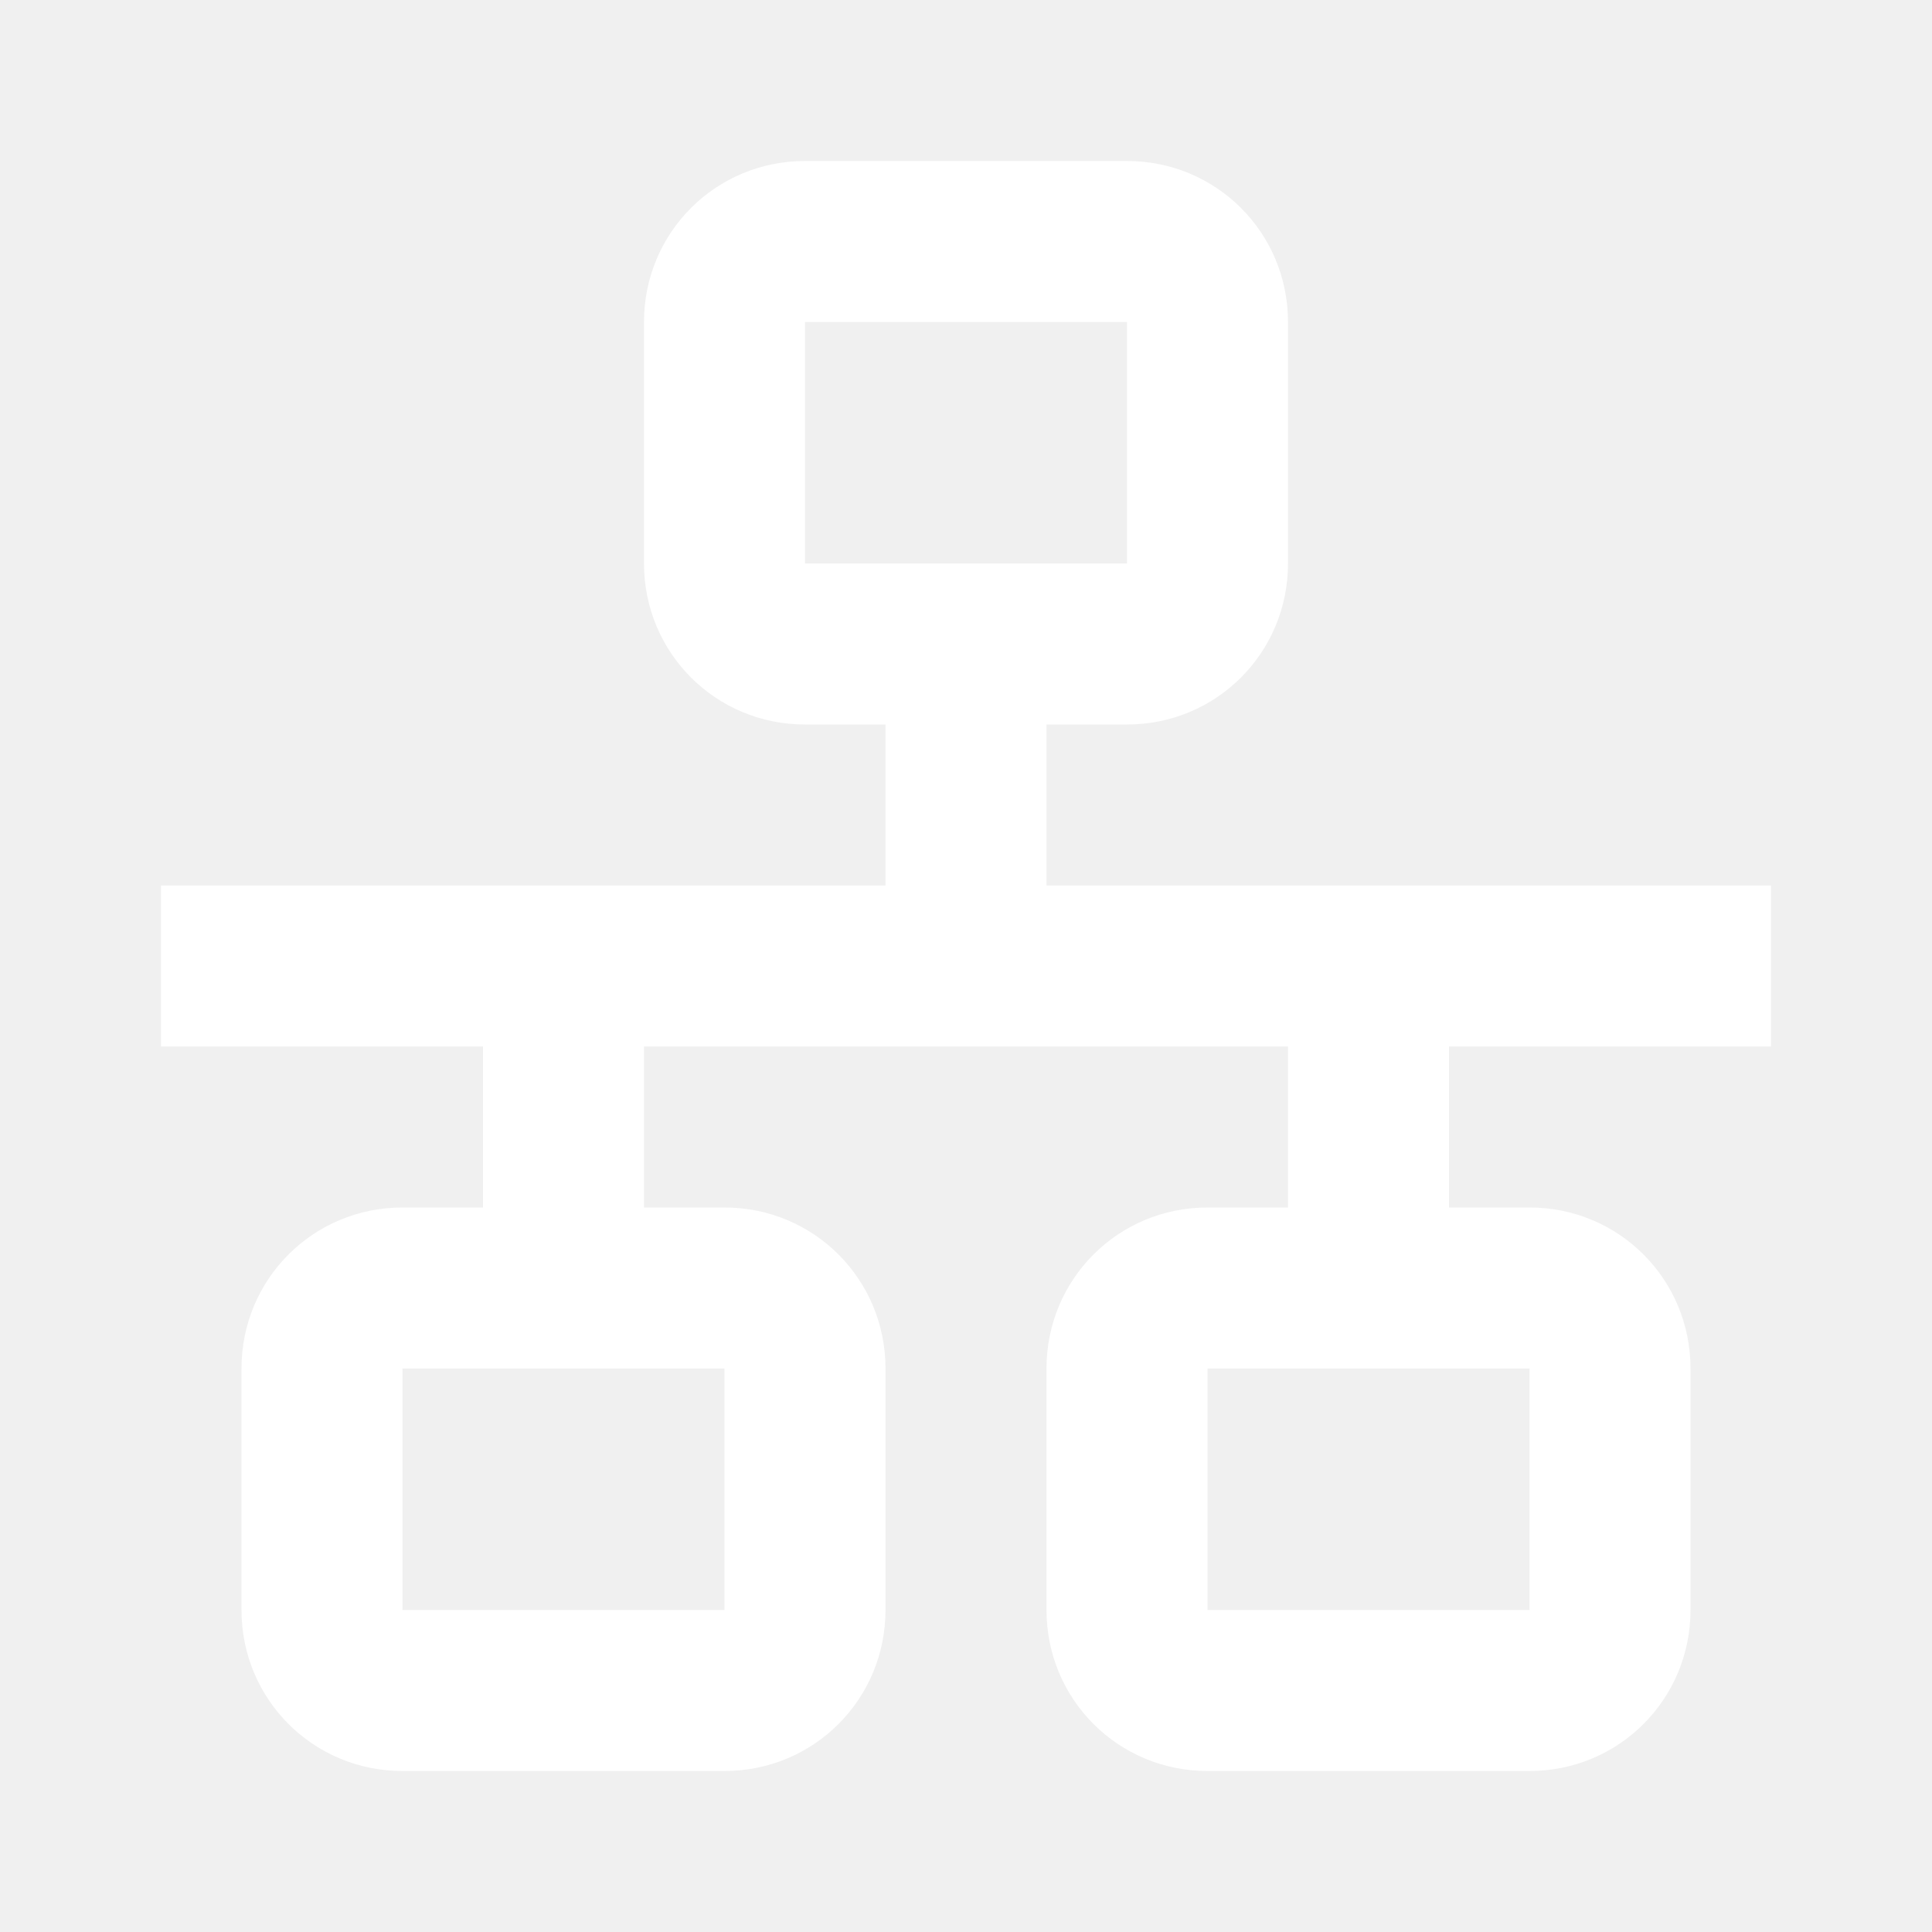
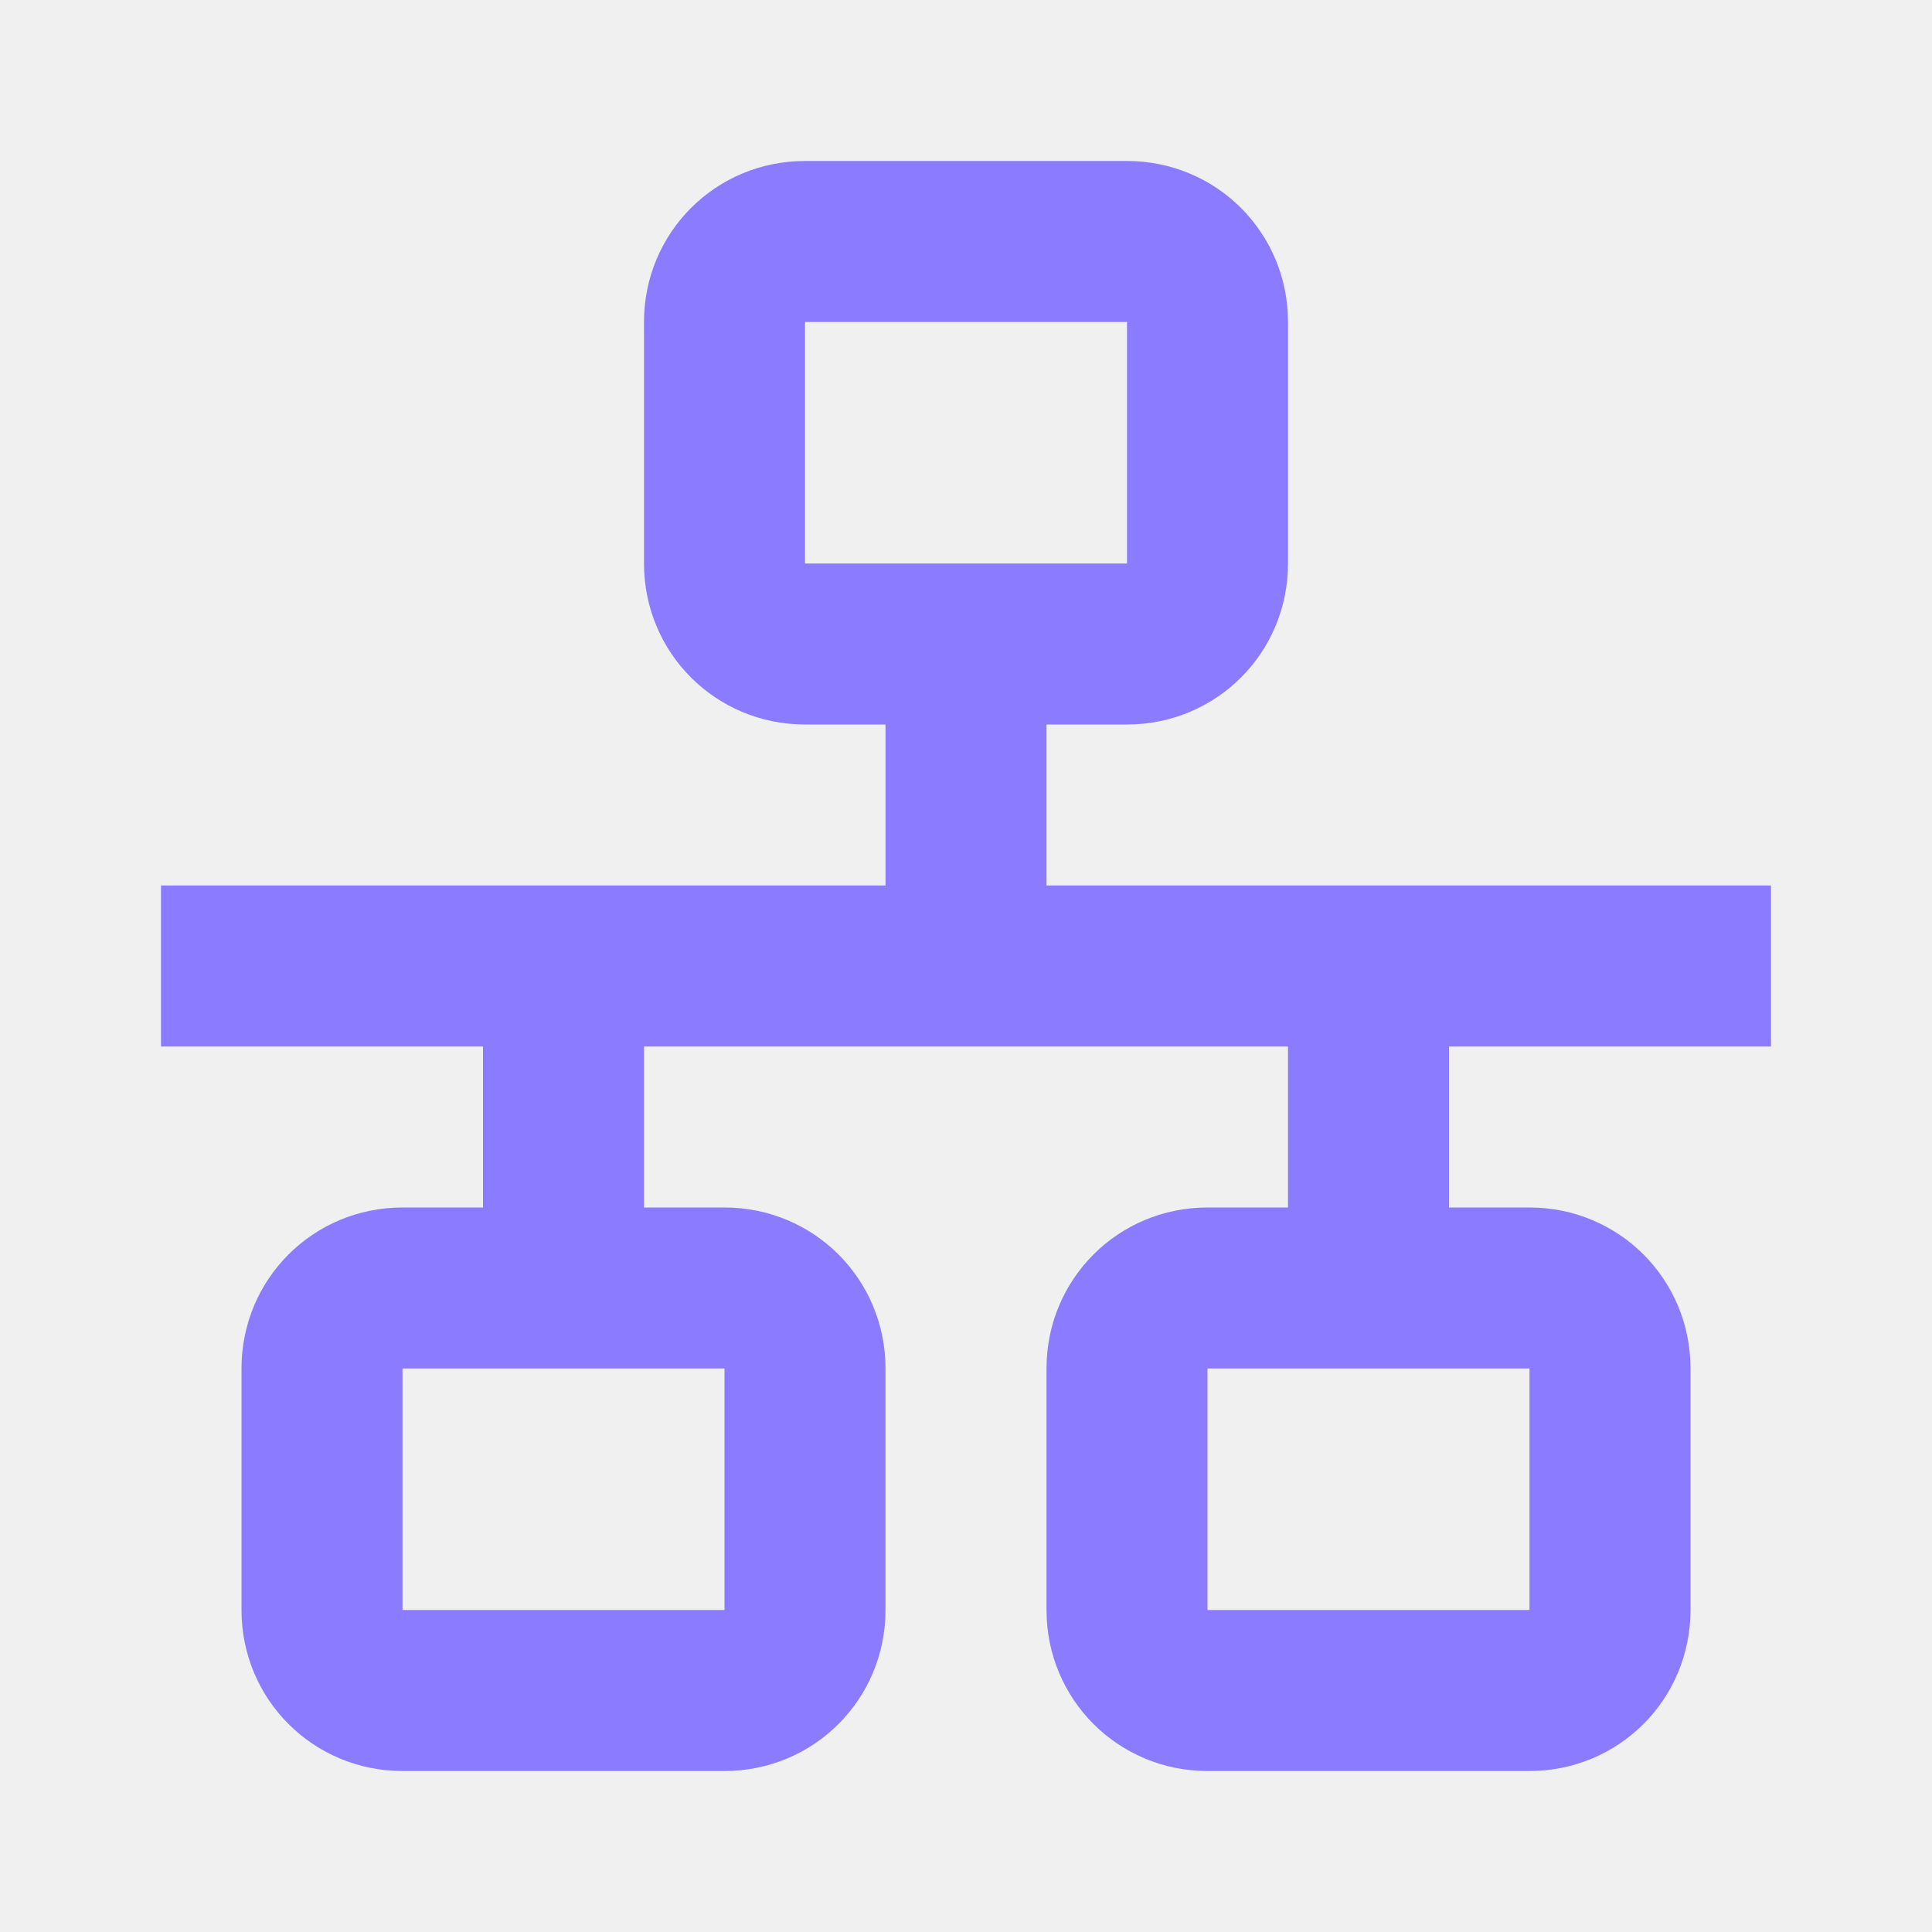
- <svg xmlns="http://www.w3.org/2000/svg" fill="#ffffff" viewBox="0 0 24 24">
+ <svg xmlns="http://www.w3.org/2000/svg" fill="#8b7bff" viewBox="0 0 24 24">
  <path d="M10,2C8.89,2 8,2.89 8,4V7C8,8.11 8.89,9 10,9H11V11H2V13H6V15H5C3.89,15 3,15.89 3,17V20C3,21.11 3.89,22 5,22H9C10.11,22 11,21.11 11,20V17C11,15.89 10.11,15 9,15H8V13H16V15H15C13.89,15 13,15.89 13,17V20C13,21.11 13.89,22 15,22H19C20.11,22 21,21.11 21,20V17C21,15.89 20.11,15 19,15H18V13H22V11H13V9H14C15.11,9 16,8.11 16,7V4C16,2.89 15.11,2 14,2H10M10,4H14V7H10V4M5,17H9V20H5V17M15,17H19V20H15V17Z" />
</svg>
